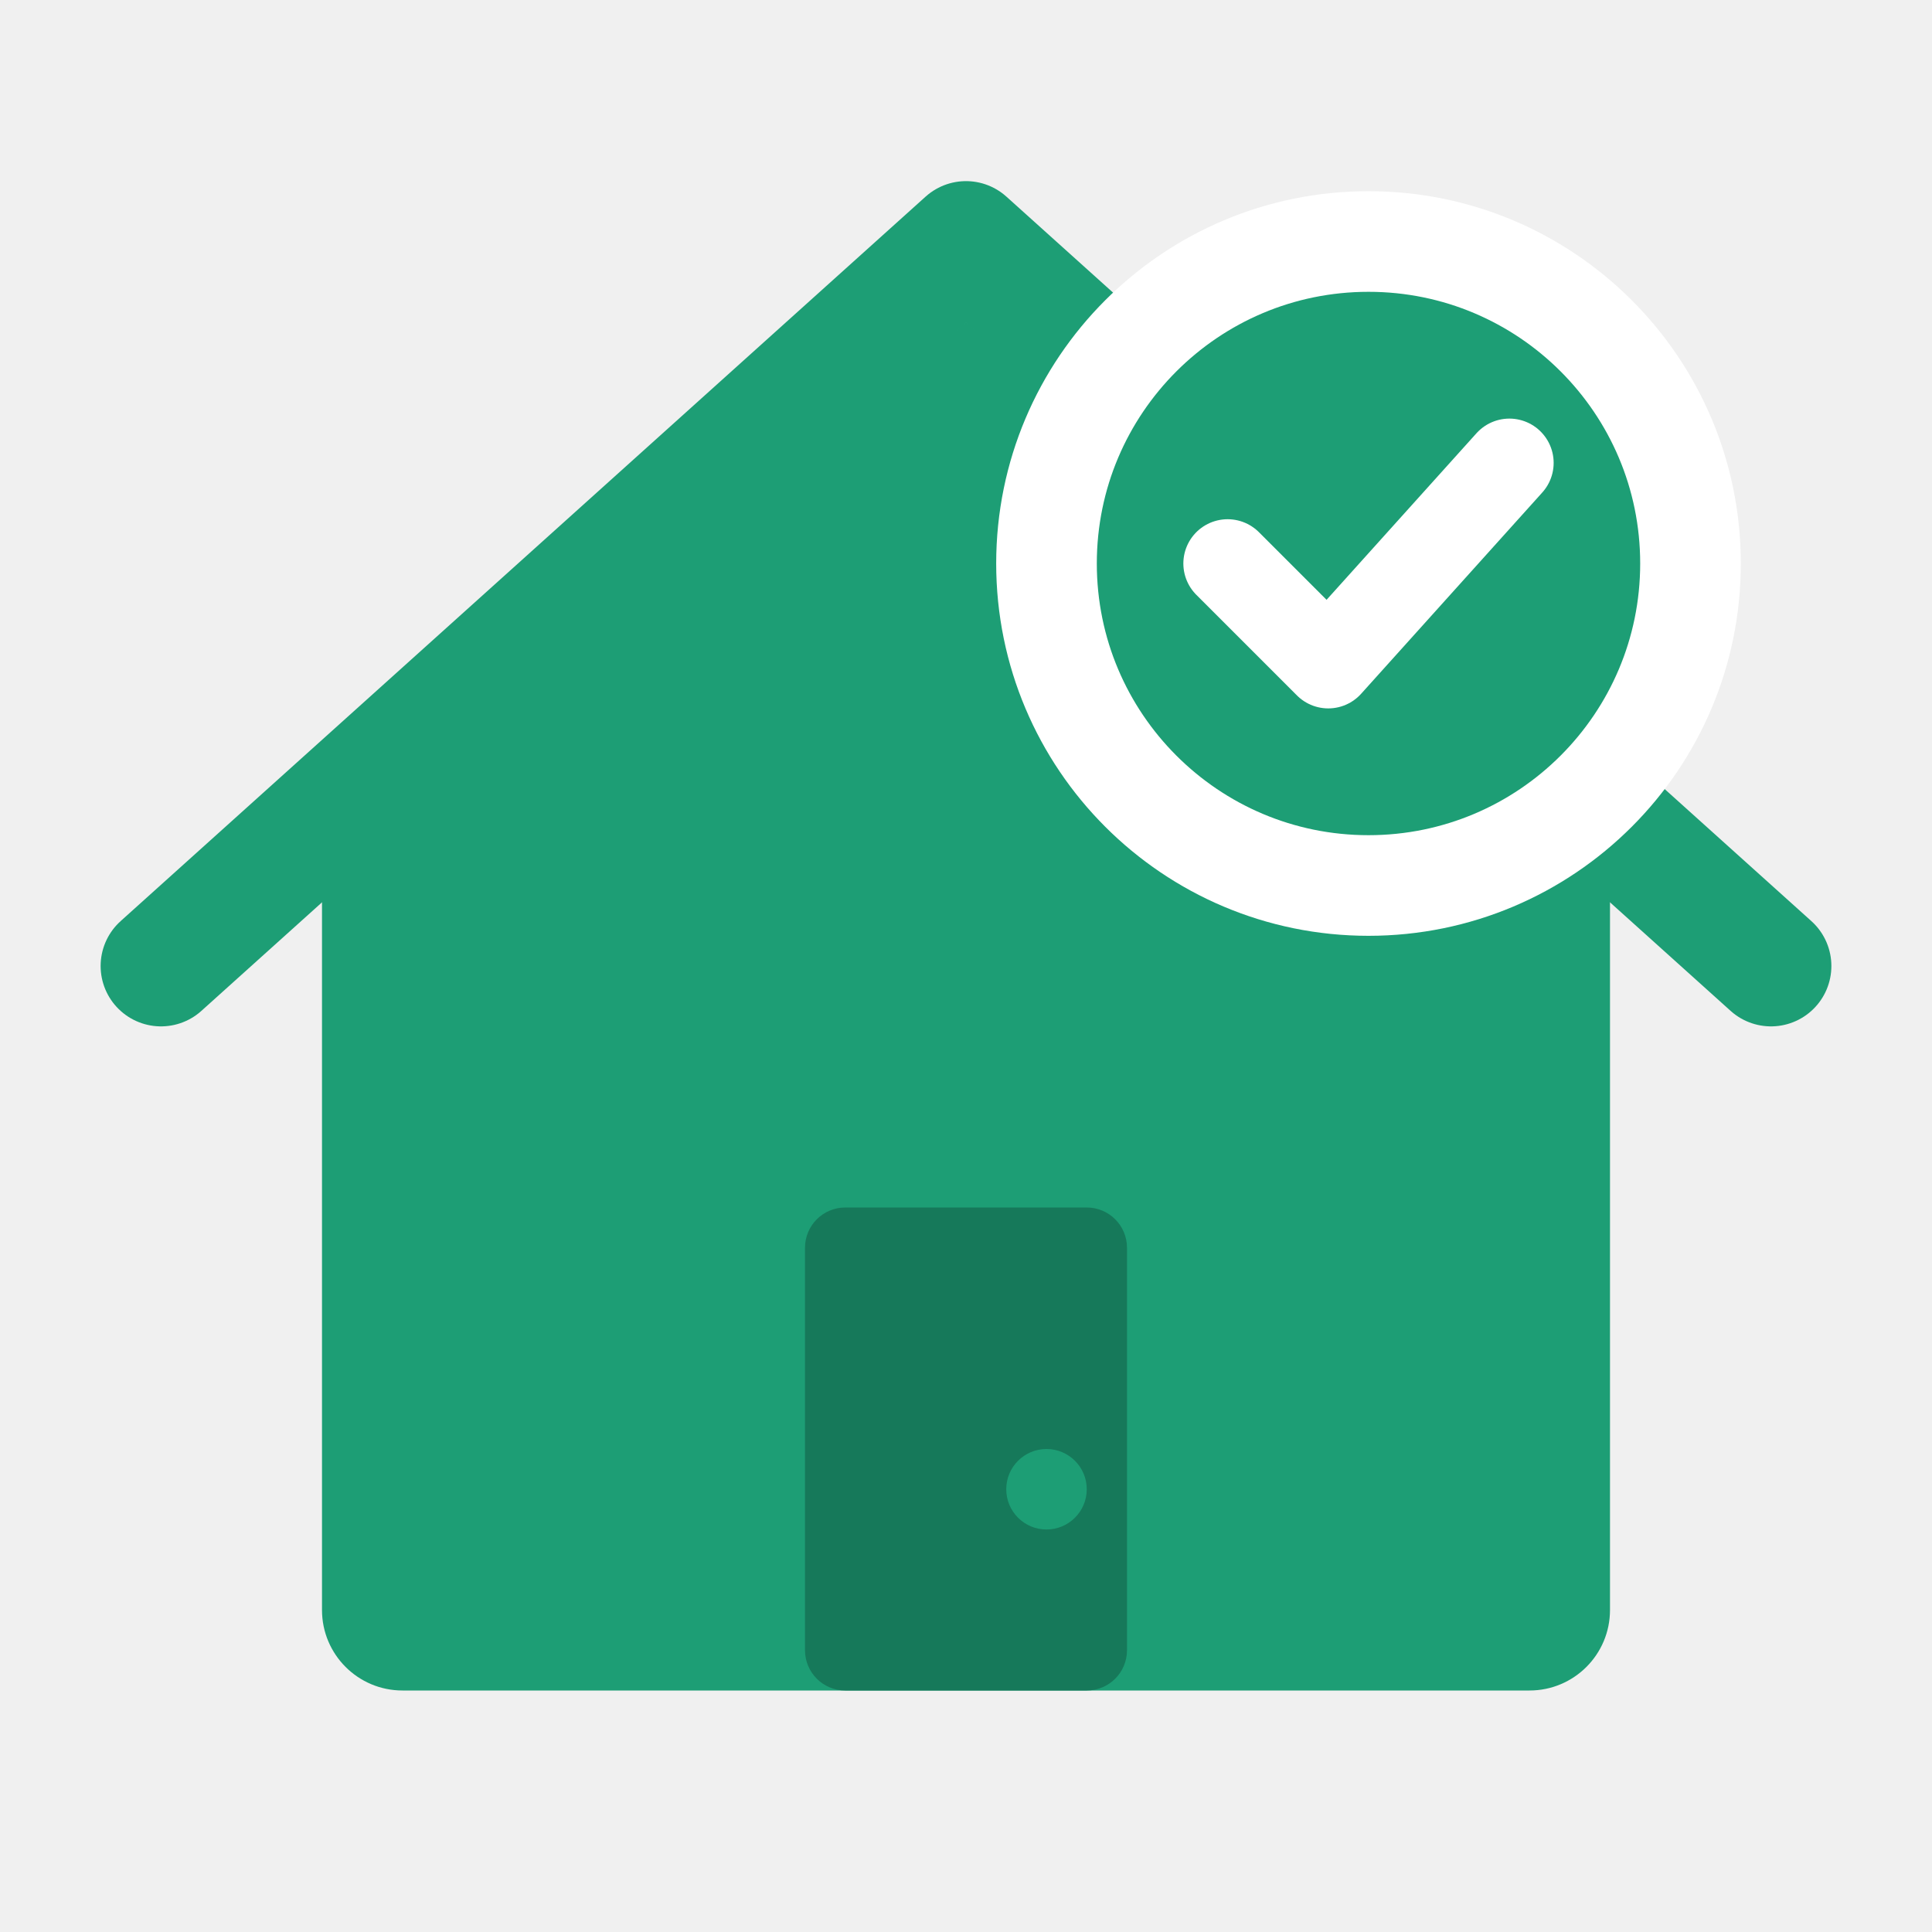
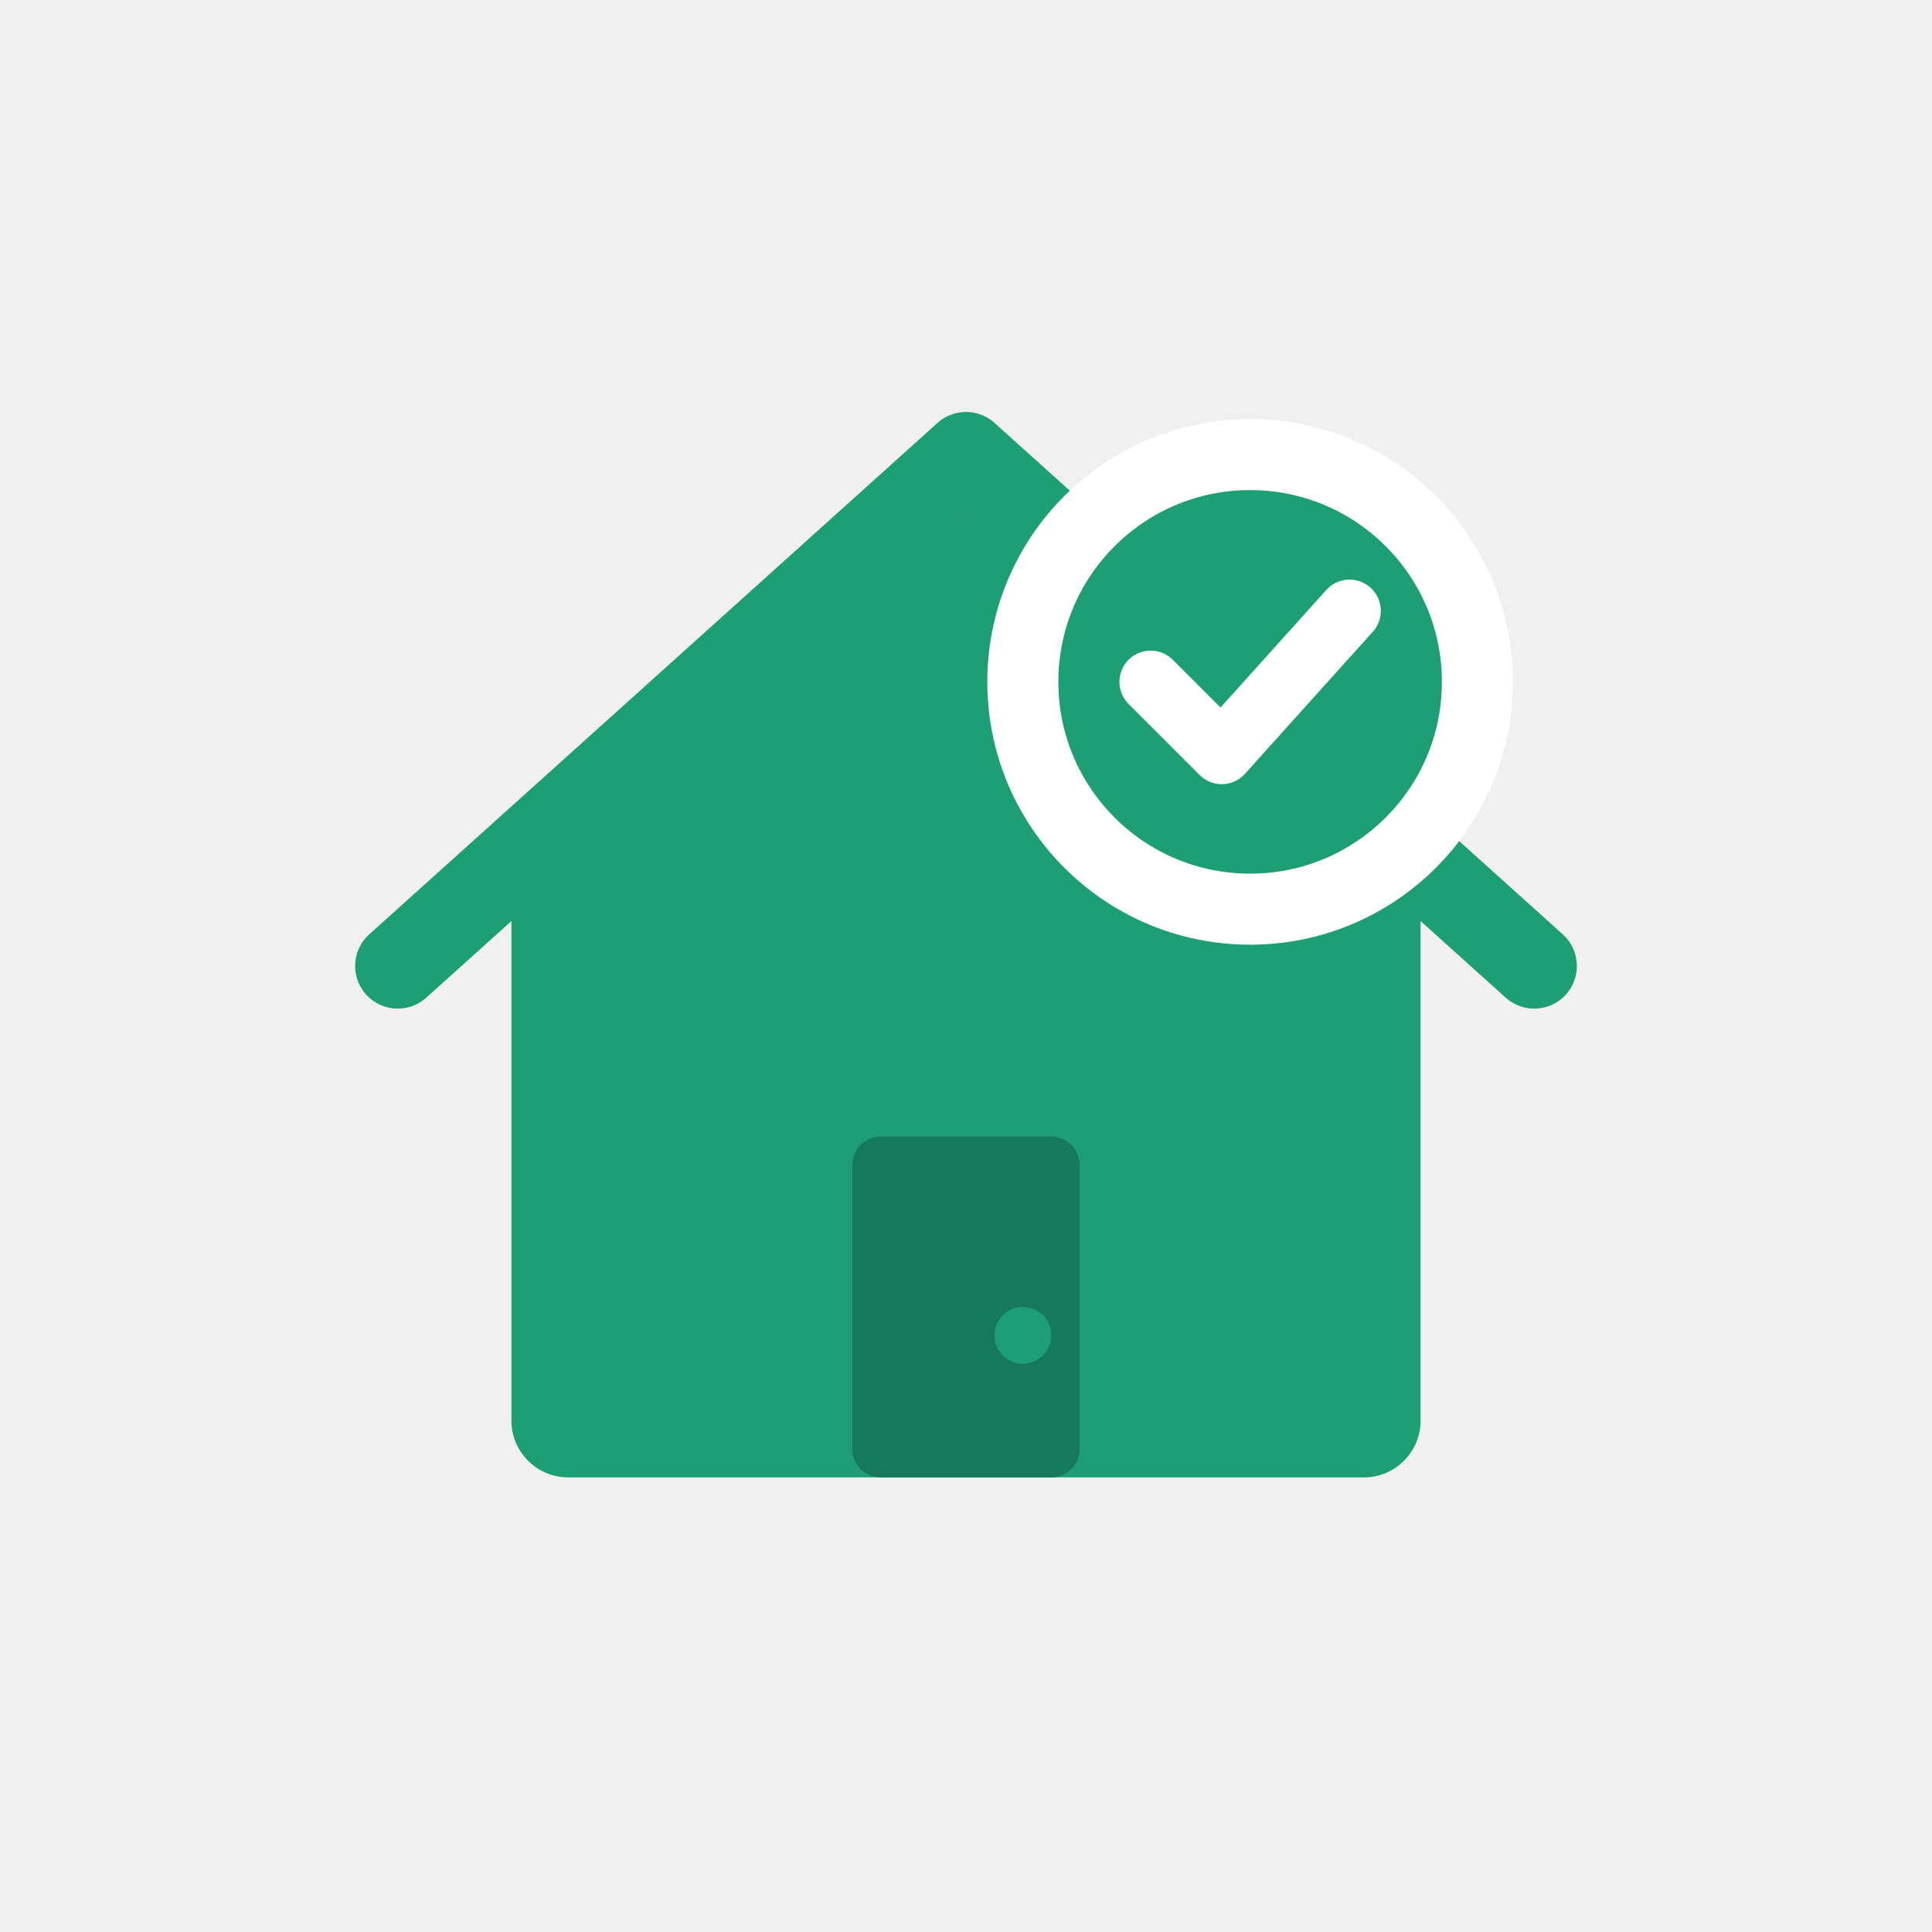
- <svg xmlns="http://www.w3.org/2000/svg" viewBox="0 0 48 48" fill="none">
+ <svg xmlns="http://www.w3.org/2000/svg" viewBox="-10 -10 68 68" fill="none">
  <path d="M8 22L24 8L40 22V40C40 41.105 39.105 42 38 42H10C8.895 42 8 41.105 8 40V22Z" fill="#1D9E75" />
  <path d="M4 24L24 6L44 24" stroke="#1D9E75" stroke-width="3" stroke-linecap="round" stroke-linejoin="round" fill="none" />
  <rect x="20" y="30" width="8" height="12" rx="1" fill="#16795A" />
  <circle cx="26" cy="37" r="1" fill="#1D9E75" />
  <circle cx="34" cy="14" r="8" fill="#1D9E75" stroke="white" stroke-width="2.5" />
  <path d="M30.5 14L33 16.5L37.5 11.5" stroke="white" stroke-width="2.2" stroke-linecap="round" stroke-linejoin="round" />
</svg>
